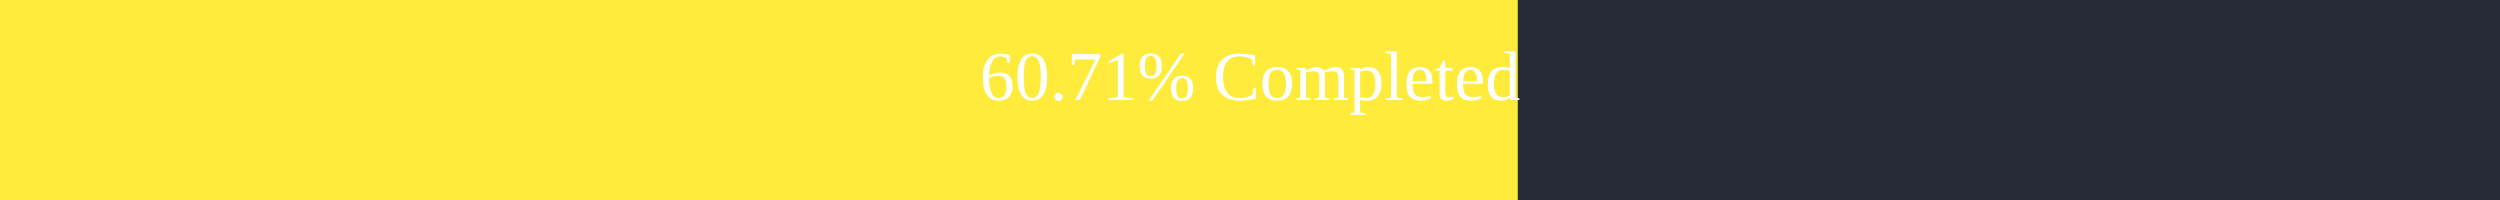
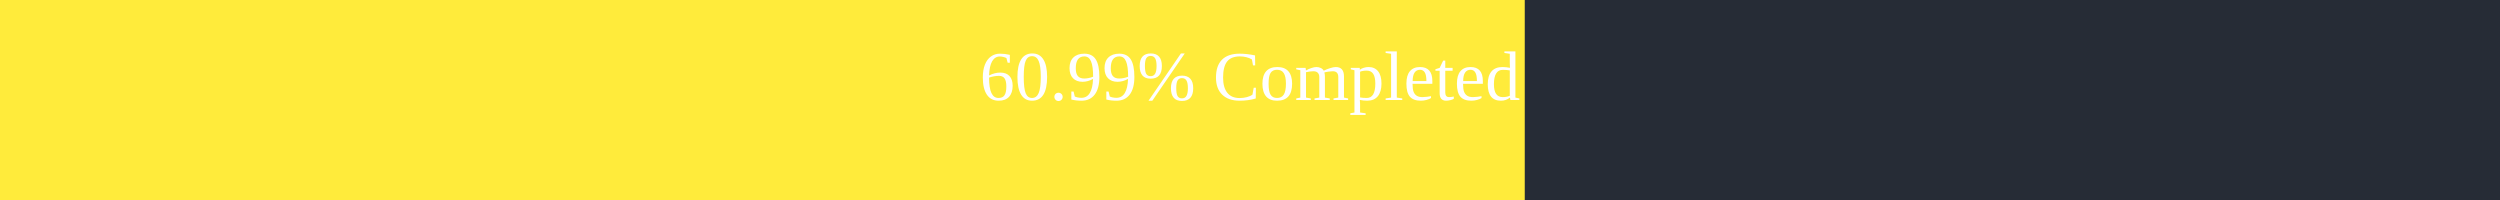
<svg xmlns="http://www.w3.org/2000/svg" width="500" height="40">
  <rect x="0" y="0" width="500" height="40" fill="#262C36" />
-   <rect x="0" y="0" width="303.55" height="40" fill="#ffeb3b" />
+   <rect x="0" y="0" width="304.95" height="40" fill="#ffeb3b" />
  <text x="250" y="20" text-anchor="middle" alignment-baseline="middle" font-size="14" fill="white">
-         60.71% Completed
+         60.99% Completed
      </text>
</svg>
